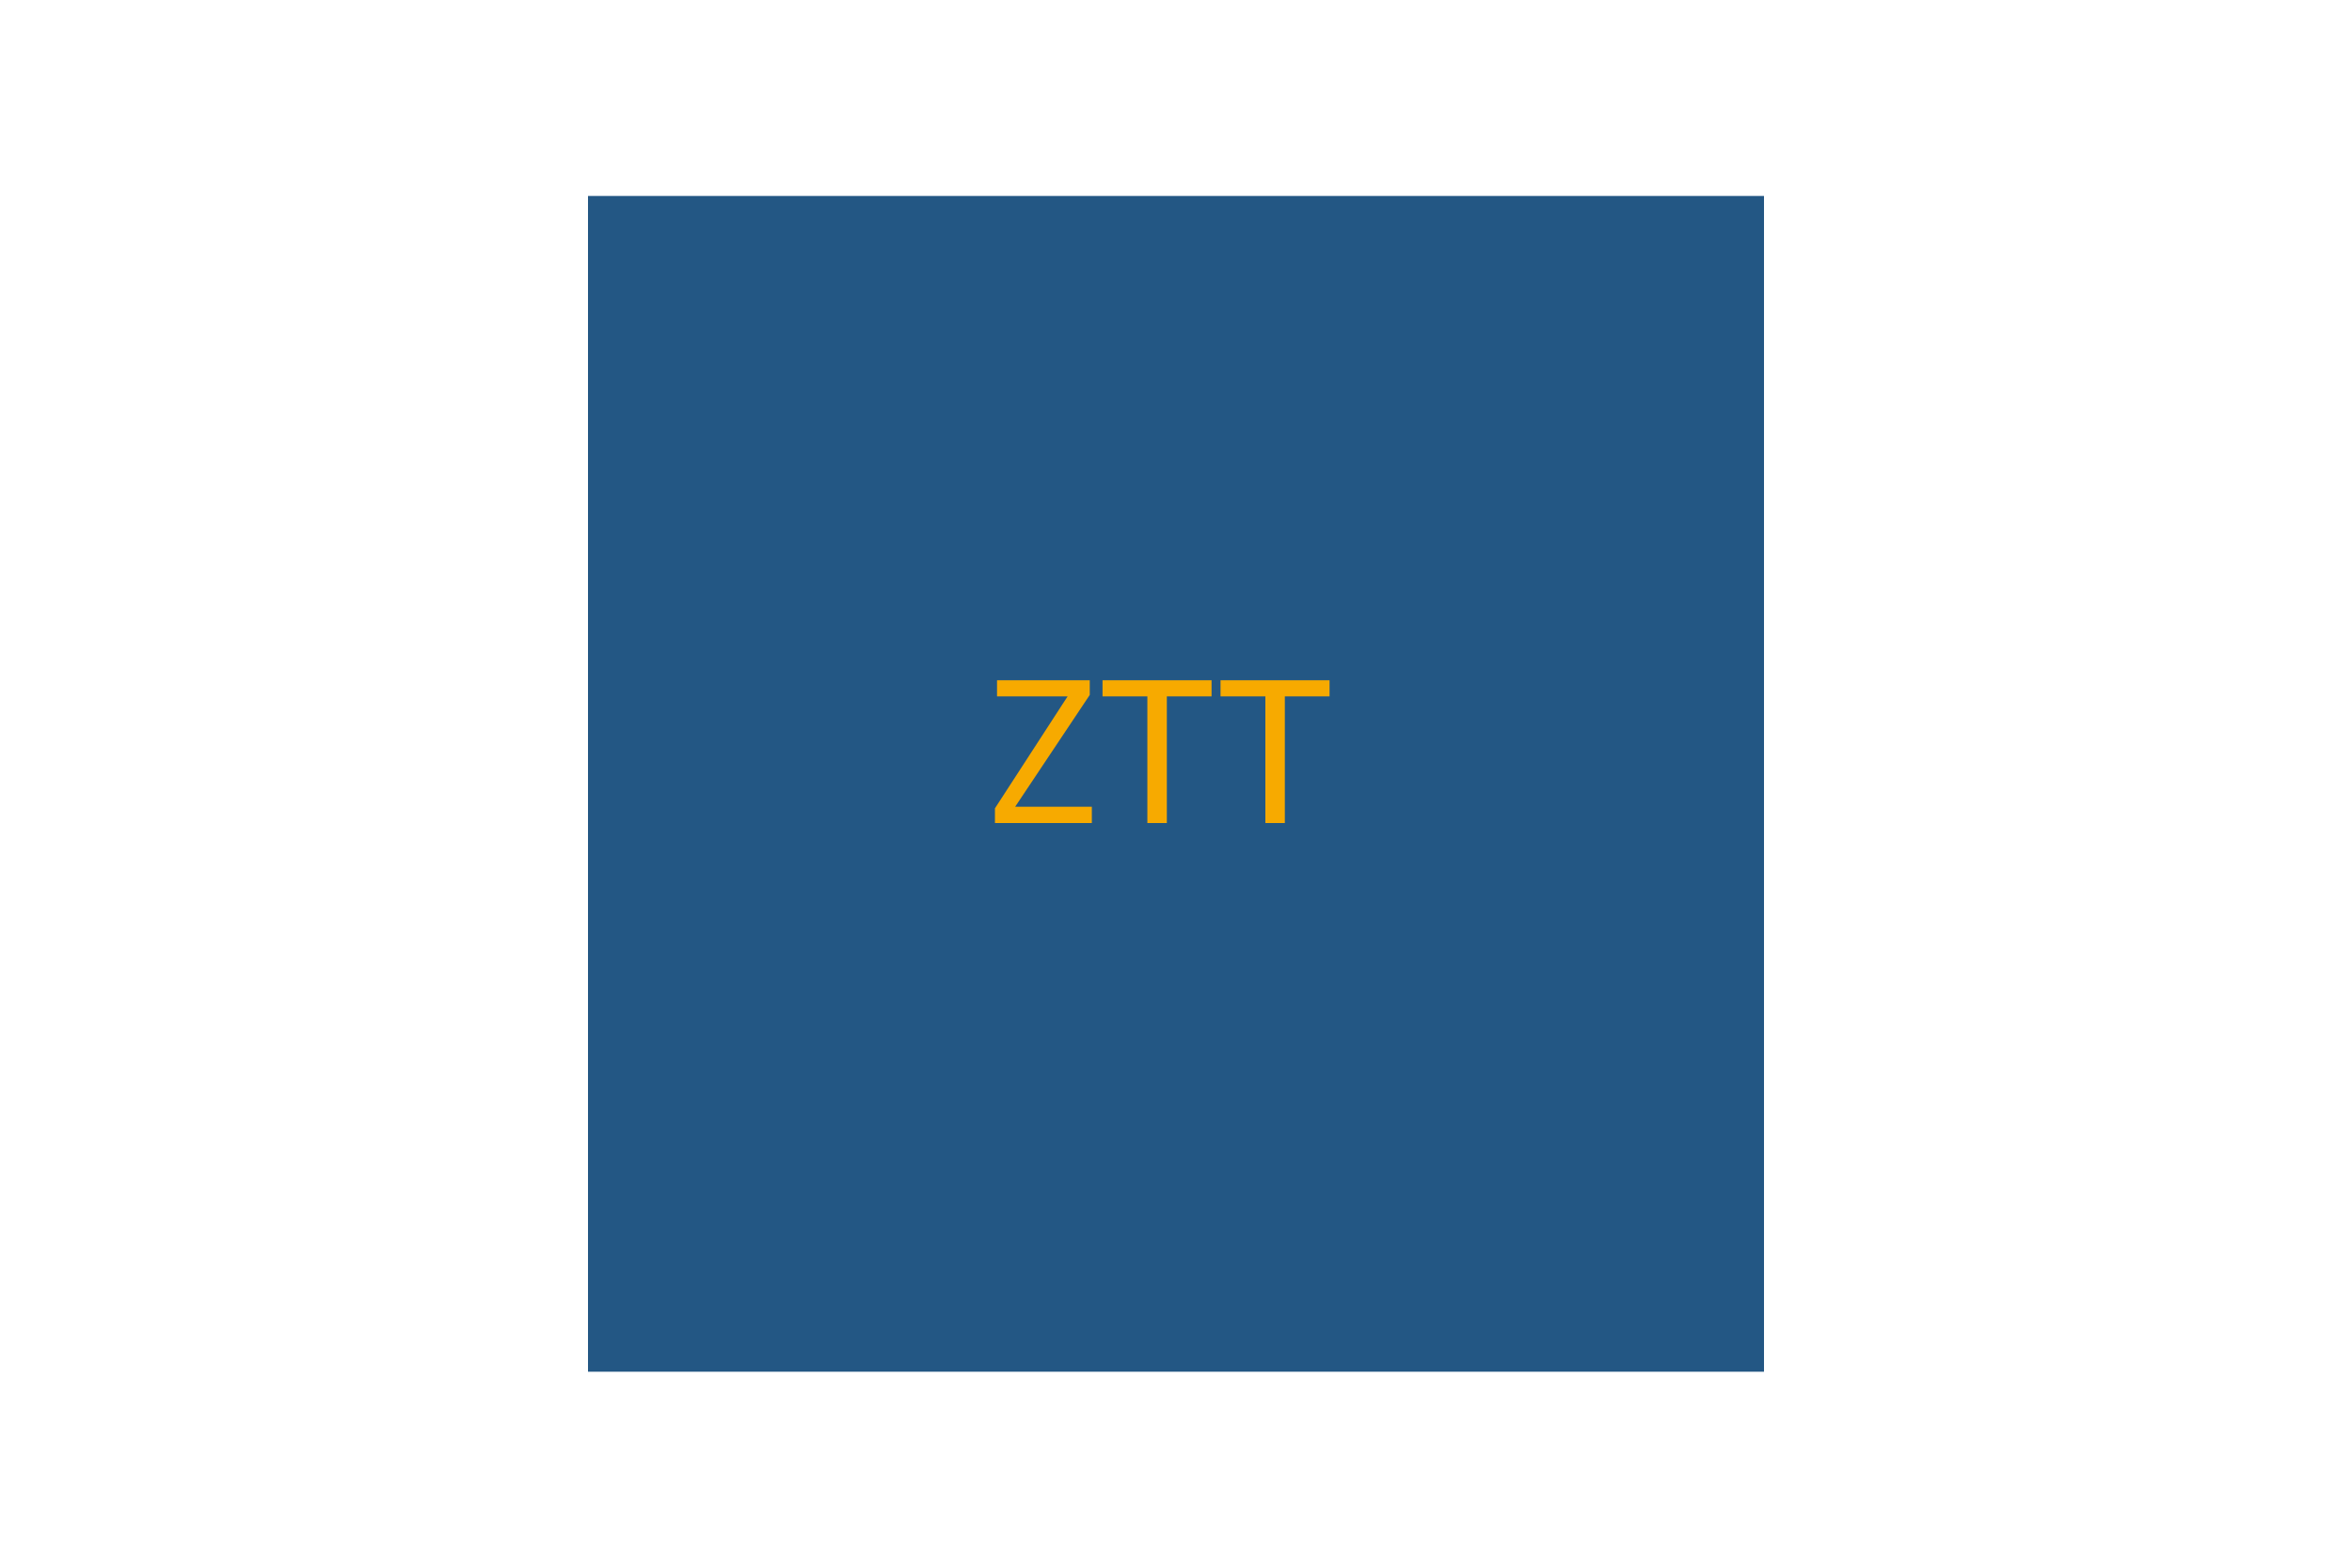
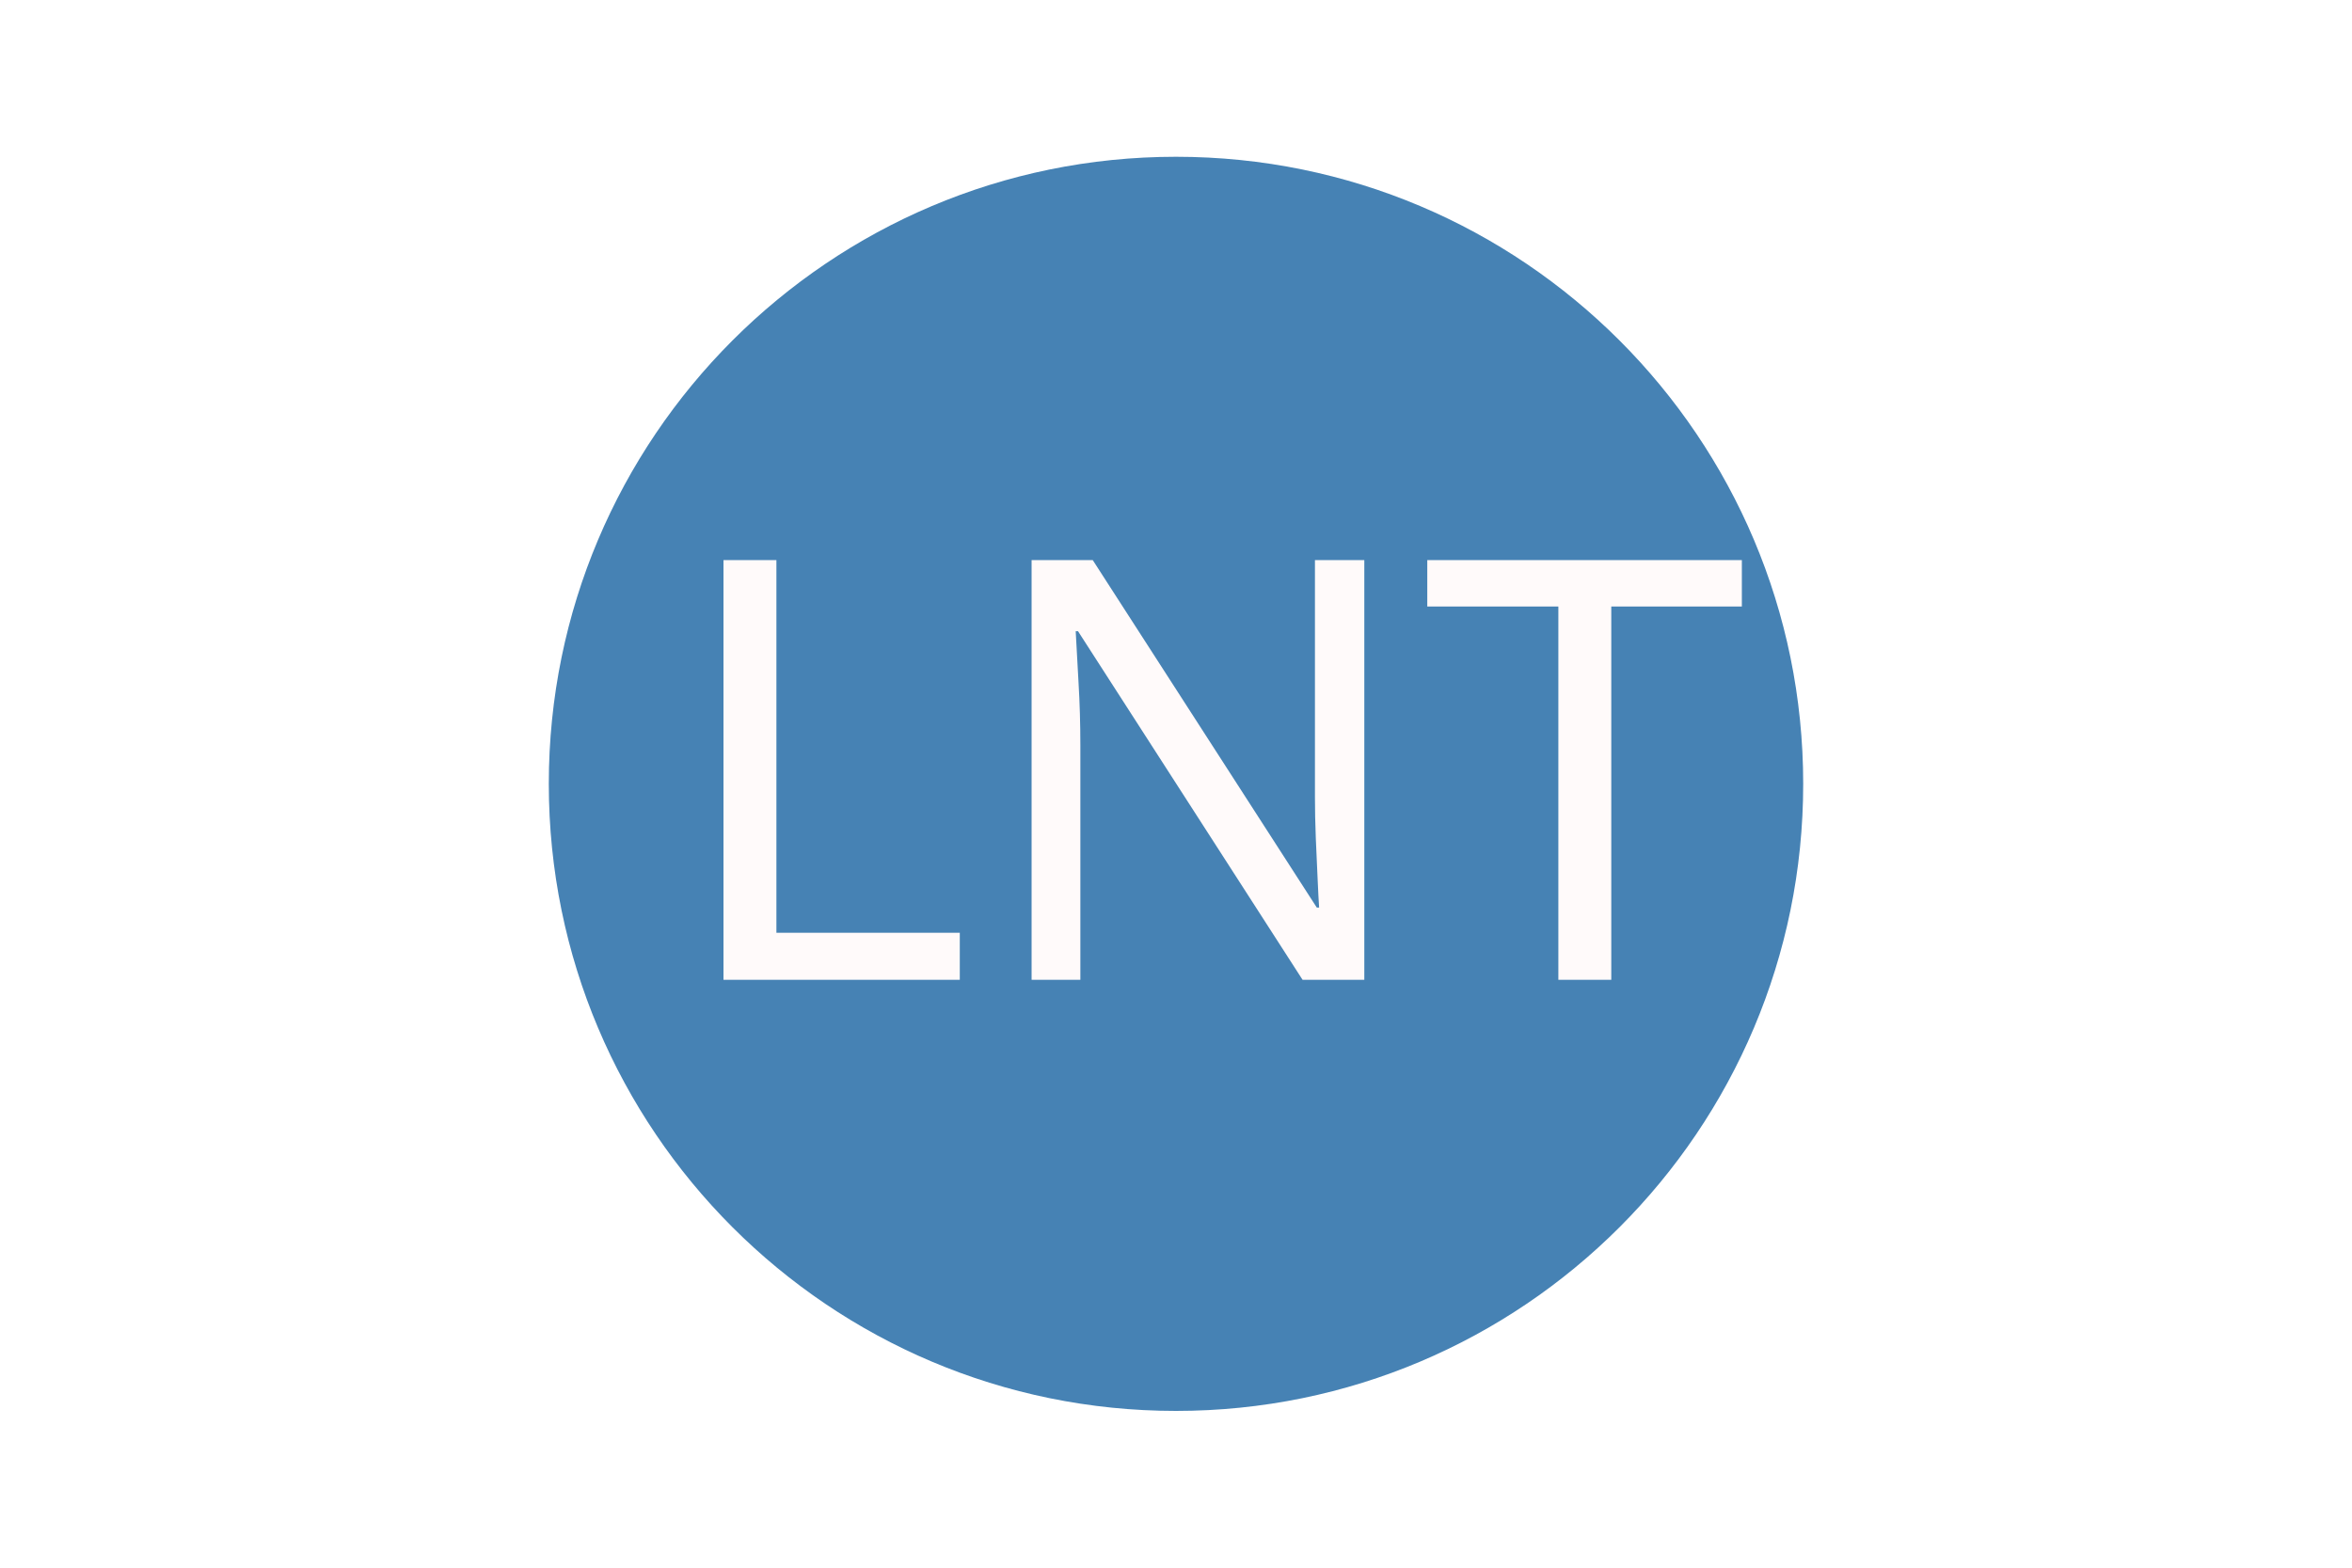
<svg xmlns="http://www.w3.org/2000/svg" width="300" height="200">
-   <rect x="75" y="25" width="150" height="150" fill="#235784" />
-   <text x="125" y="105" font-family="monospace" font-size="25" fill="#f7aa00">ZTT</text>
+   <circle cx="150" cy="100" r="80" fill="#4682B4" />
+   <text x="85" y="125" font-family="Papyrus" font-size="75" fill="#FFFAFA">LNT</text>
</svg>
